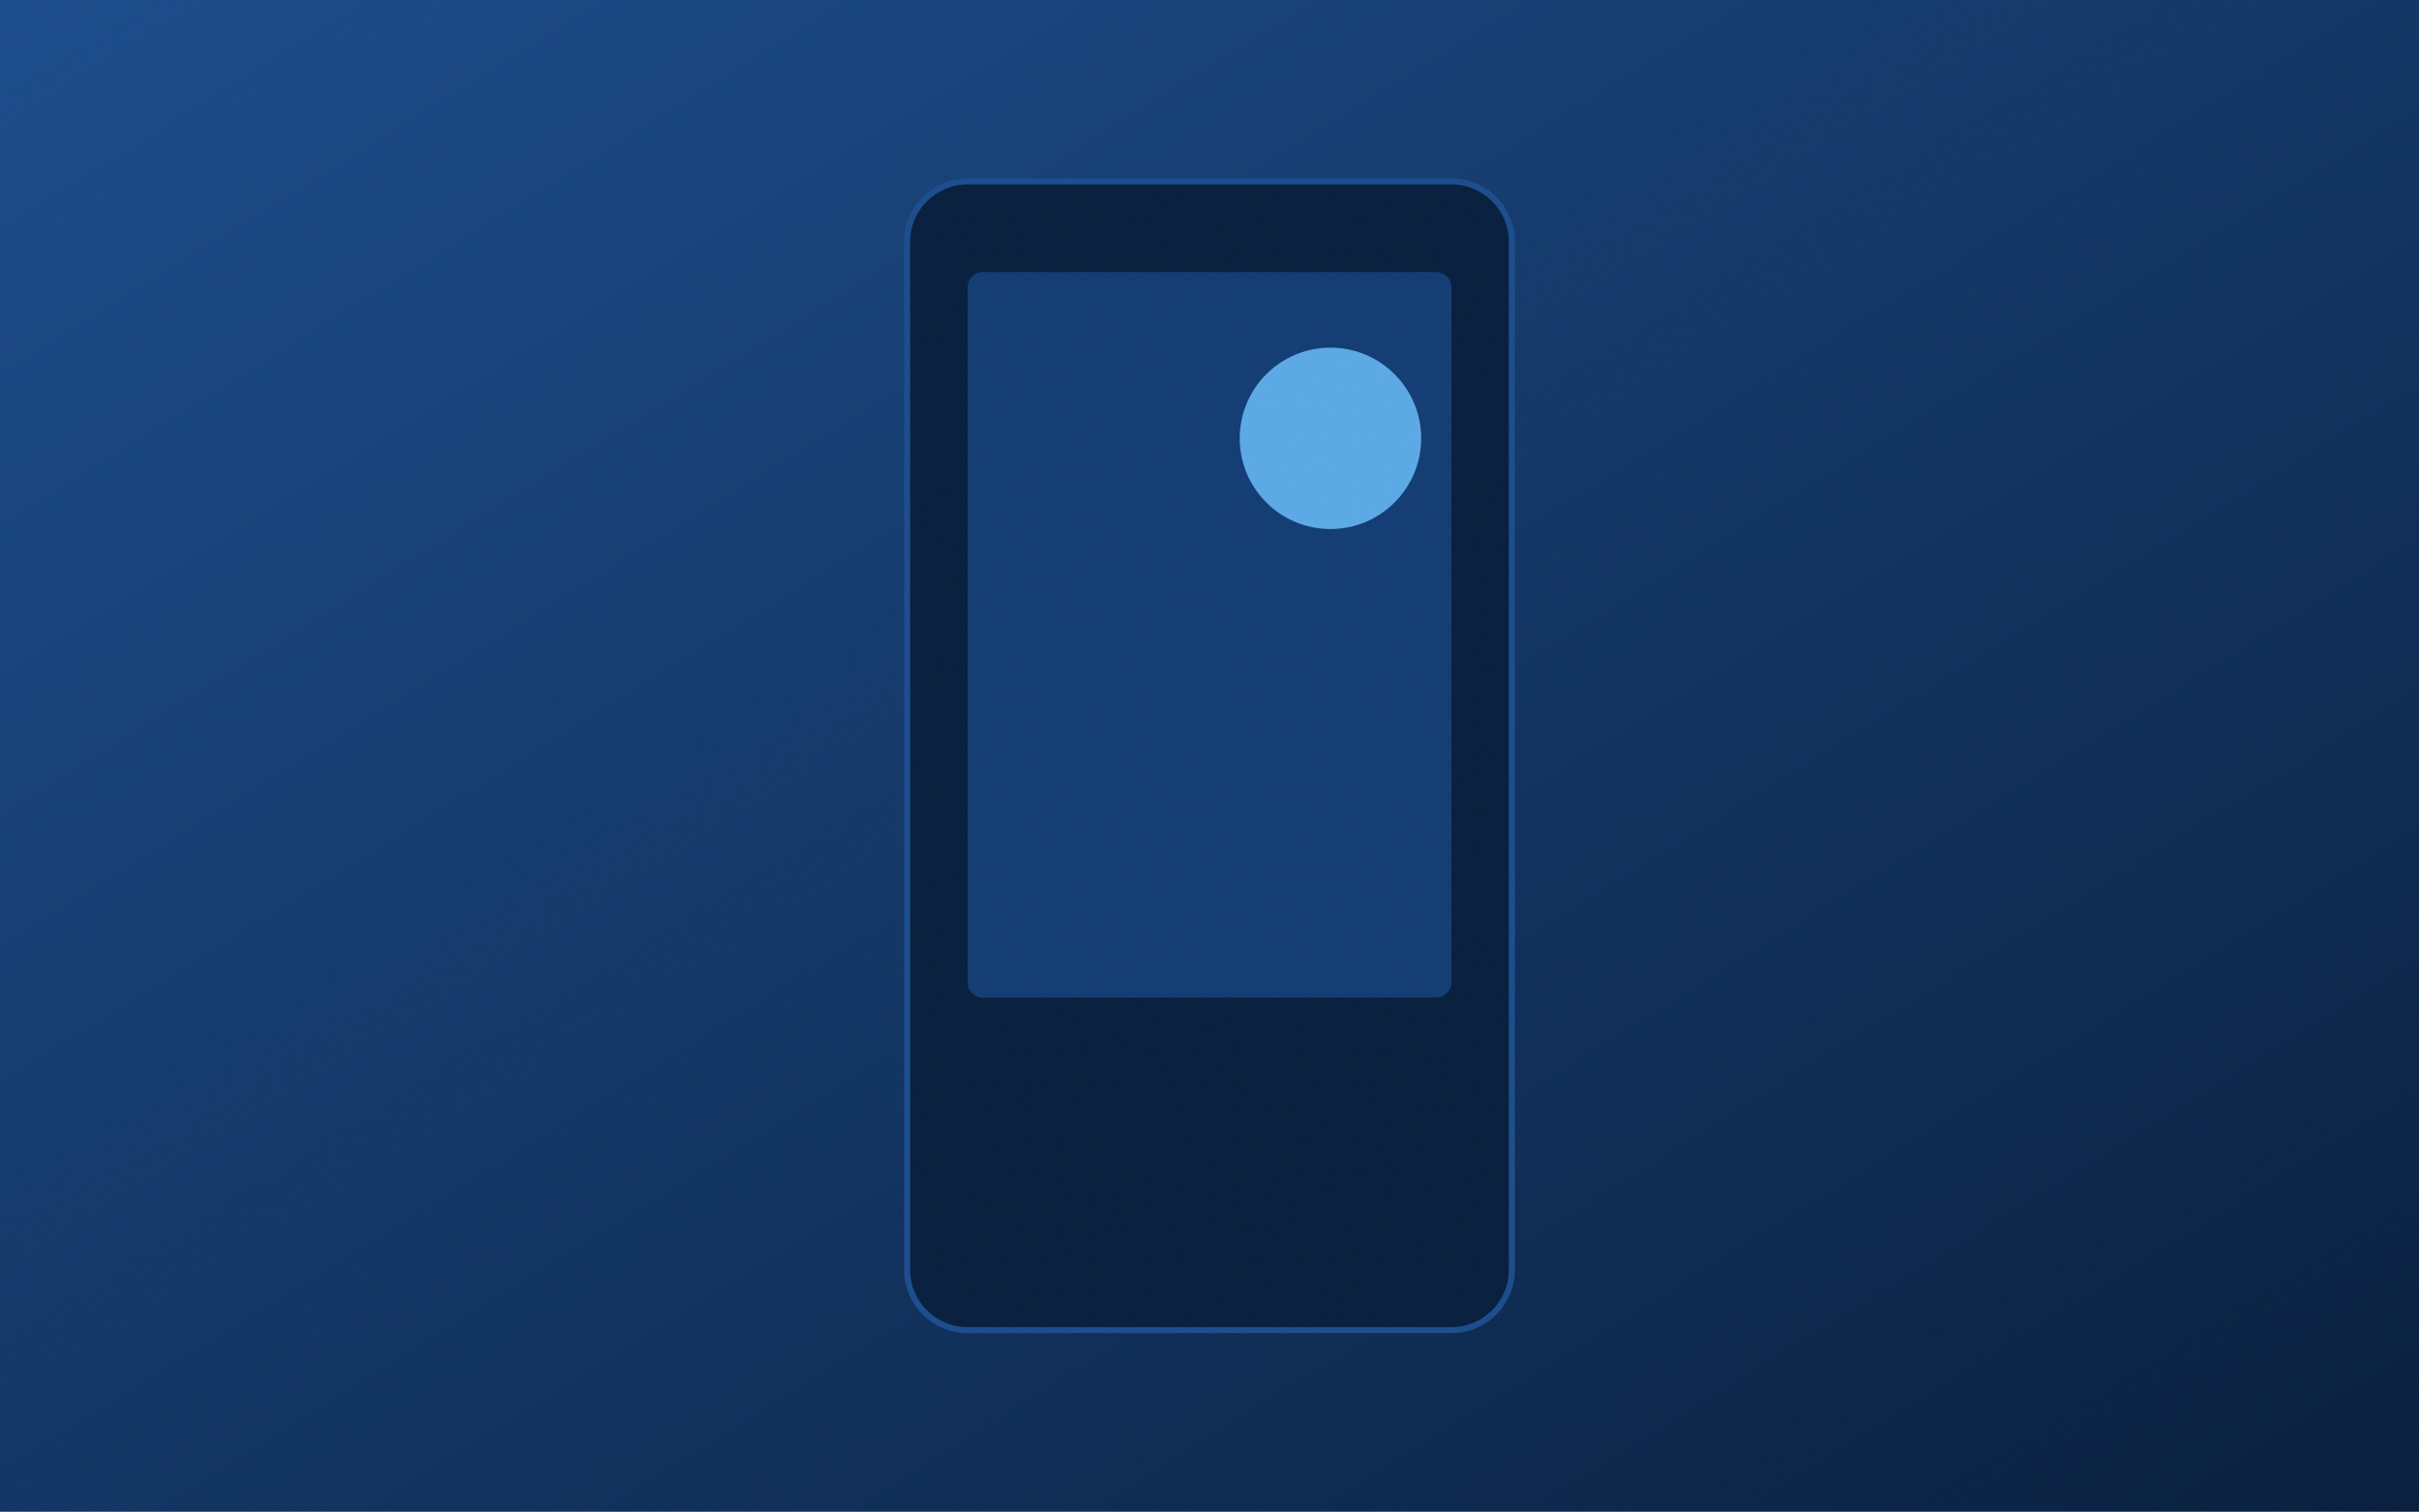
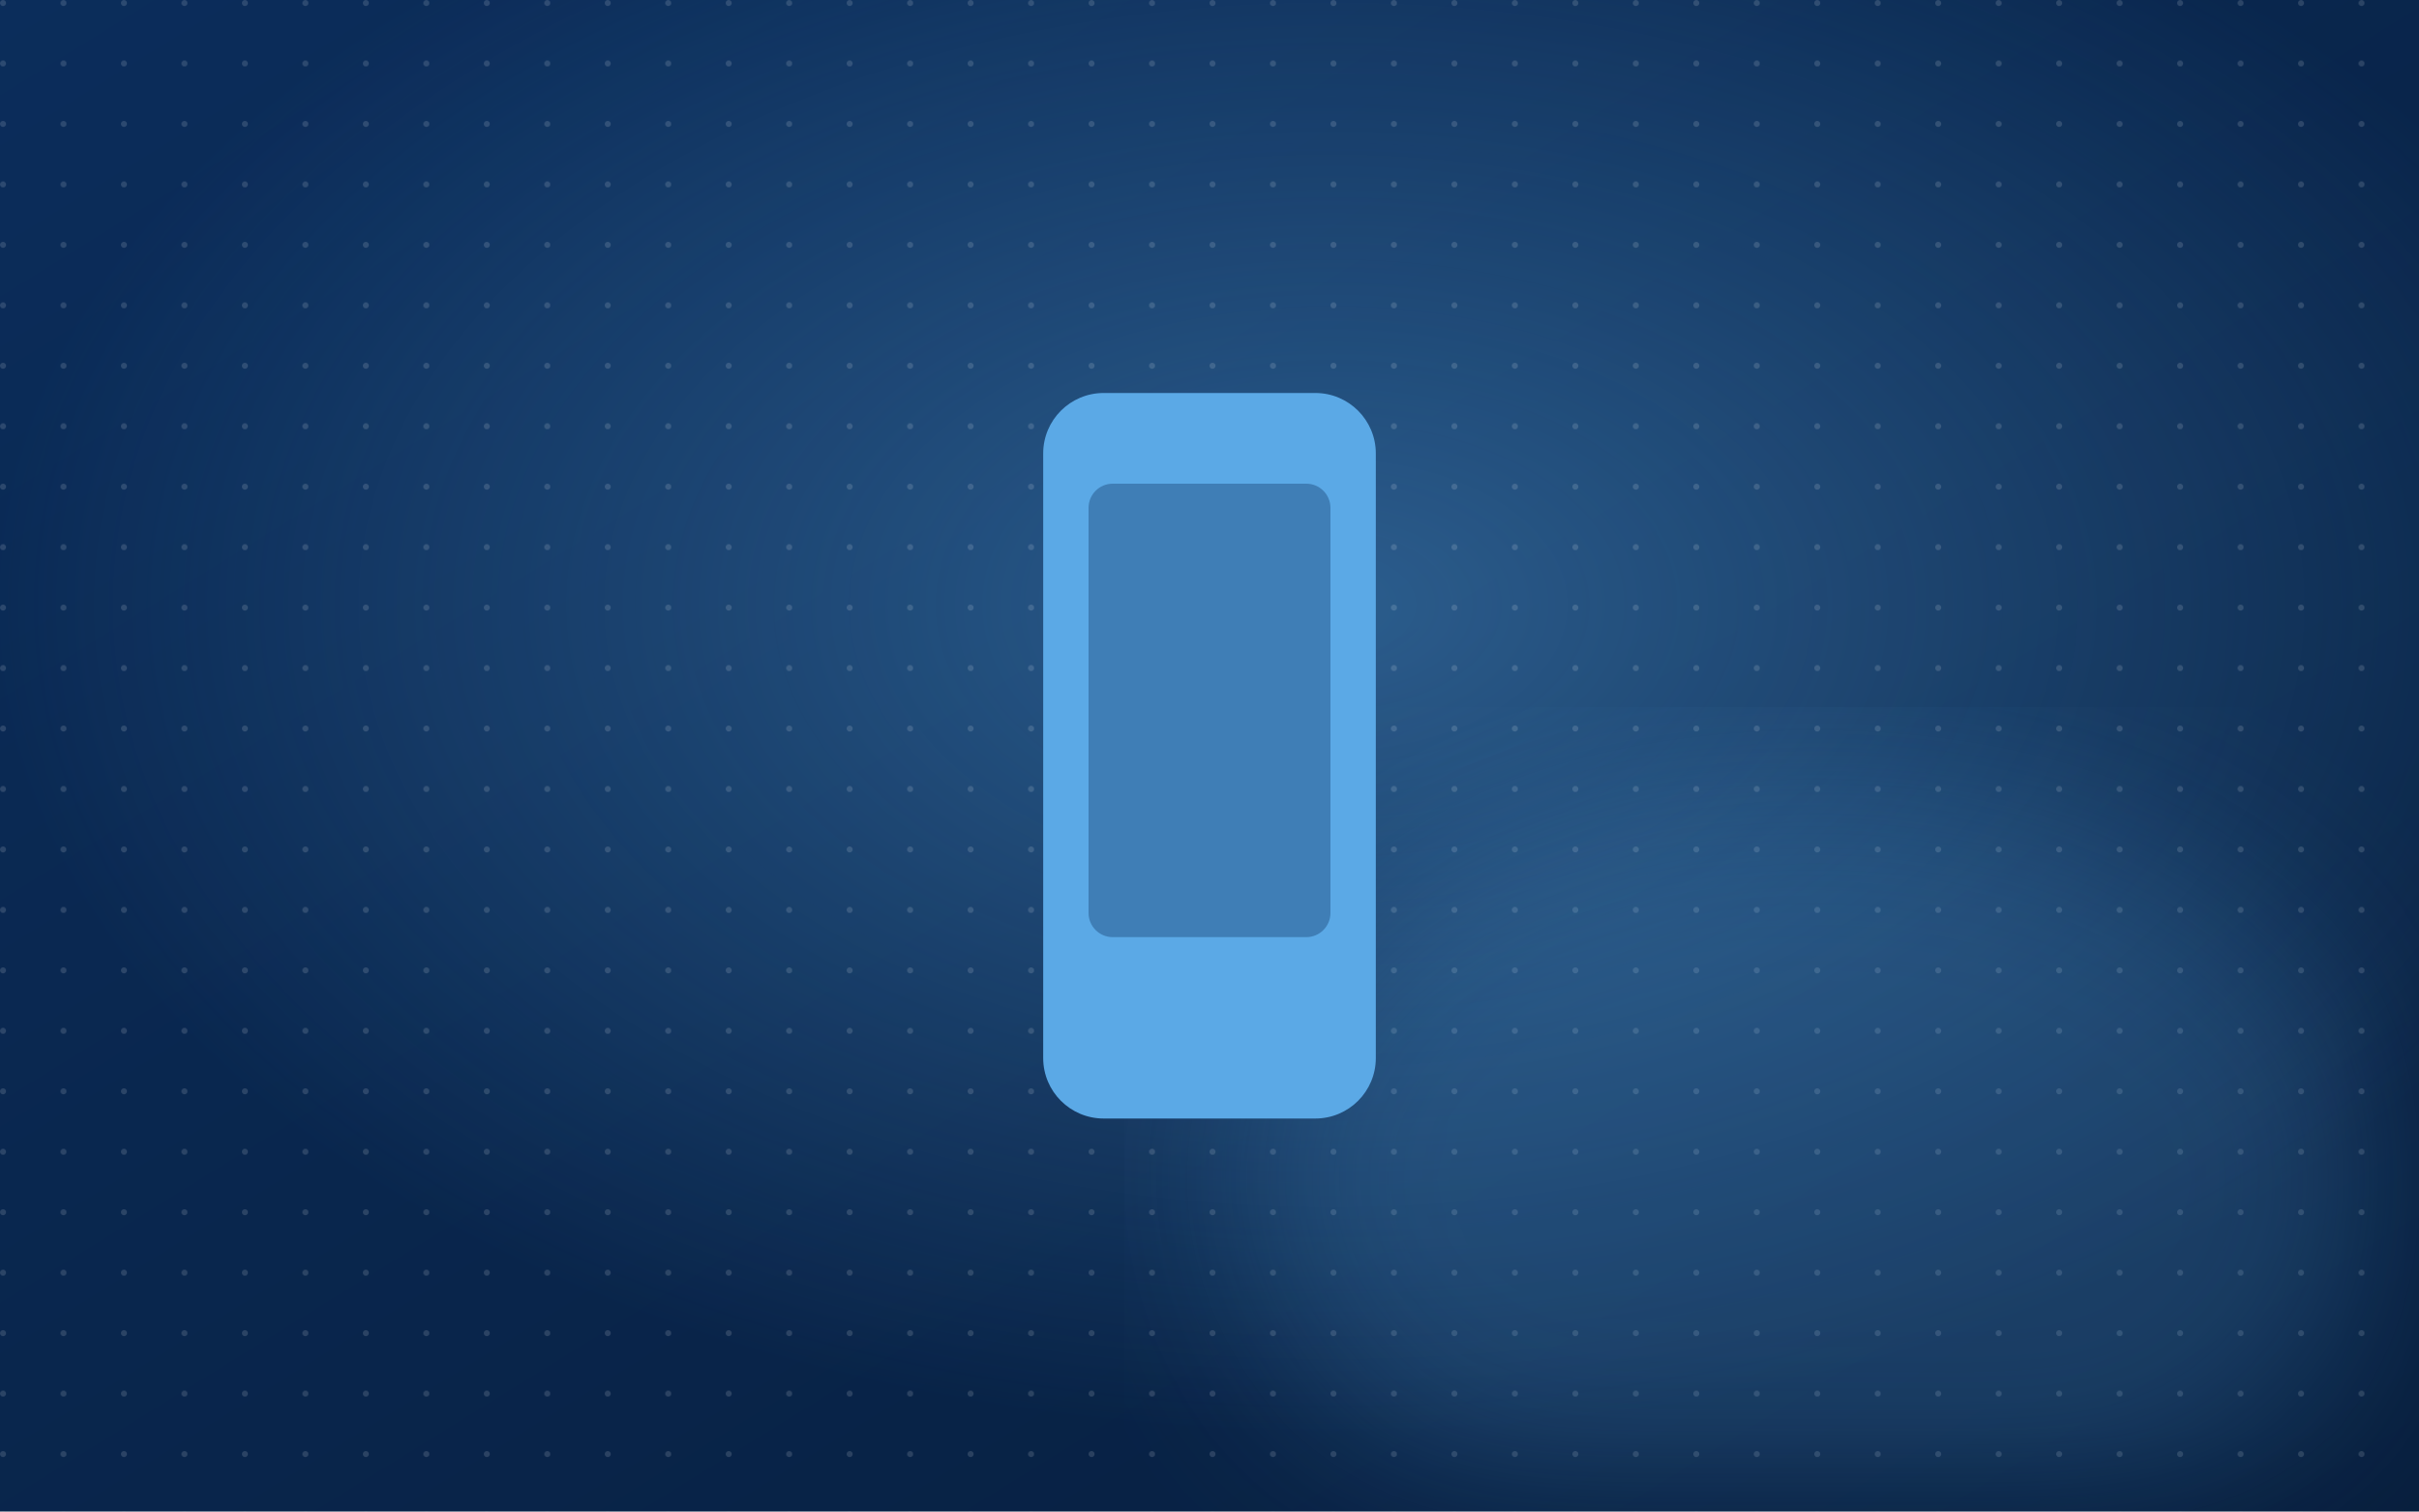
<svg xmlns="http://www.w3.org/2000/svg" viewBox="0 0 1600 1000" width="1600" height="1000">
  <defs>
-     <filter id="g" x="0" y="0" width="100%" height="100%">
-       <feTurbulence type="fractalNoise" baseFrequency="0.9" numOctaves="2" stitchTiles="stitch" />
-       <feColorMatrix type="saturate" values="0" />
-       <feComponentTransfer>
-         <feFuncA type="linear" slope="0.06" />
-       </feComponentTransfer>
-     </filter>
-     <linearGradient id="n" x1="0" y1="0" x2="1" y2="1">
-       <stop offset="0" stop-color="#1B4C8C" />
+     <linearGradient id="bg" x1="0" y1="0" x2="1" y2="1">
+       <stop offset="0" stop-color="#0B2D5B" />
      <stop offset="1" stop-color="#071E3D" />
    </linearGradient>
-     <linearGradient id="s" x1="0" y1="0" x2="1" y2="0">
-       <stop offset="0" stop-color="#5BA9E6" />
-       <stop offset="1" stop-color="#A7D0F2" />
-     </linearGradient>
-     <linearGradient id="p" x1="0" y1="0" x2="0" y2="1">
-       <stop offset="0" stop-color="#FBFAF7" />
-       <stop offset="1" stop-color="#E9EDF2" />
-     </linearGradient>
+     <radialGradient id="glow" cx="55%" cy="40%" r="55%">
+       <stop offset="0" stop-color="#5BA9E6" stop-opacity="0.42" />
+       <stop offset="1" stop-color="#5BA9E6" stop-opacity="0" />
+     </radialGradient>
+     <pattern id="dots" width="40" height="40" patternUnits="userSpaceOnUse">
+       <circle cx="2" cy="2" r="2" fill="#ffffff" opacity="0.14" />
+     </pattern>
+     <filter id="blur">
+       <feGaussianBlur stdDeviation="60" />
+     </filter>
  </defs>
-   <rect width="1600" height="1000" fill="#0B2D5B" />
-   <rect width="1600" height="1000" fill="url(#n)" />
-   <rect x="600" y="120" width="400" height="760" rx="40" fill="#071E3D" stroke="#1B4C8C" stroke-width="4" />
-   <rect x="640" y="180" width="320" height="480" rx="10" fill="#123C74" />
-   <circle cx="880" cy="290" r="60" fill="#5BA9E6" />
-   <rect width="1600" height="1000" filter="url(#g)" opacity="0.5" />
+   <rect width="1600" height="1000" fill="url(#bg)" />
+   <rect width="1600" height="1000" fill="url(#glow)" />
+   <rect width="1600" height="1000" fill="url(#dots)" />
+   <ellipse cx="1200" cy="780" rx="380" ry="260" fill="#5BA9E6" opacity="0.22" filter="url(#blur)" />
+   <rect x="690" y="260" width="220" height="480" rx="40" fill="#5BA9E6" />
+   <rect x="720" y="320" width="160" height="300" rx="16" fill="#0B2D5B" opacity="0.35" />
</svg>
